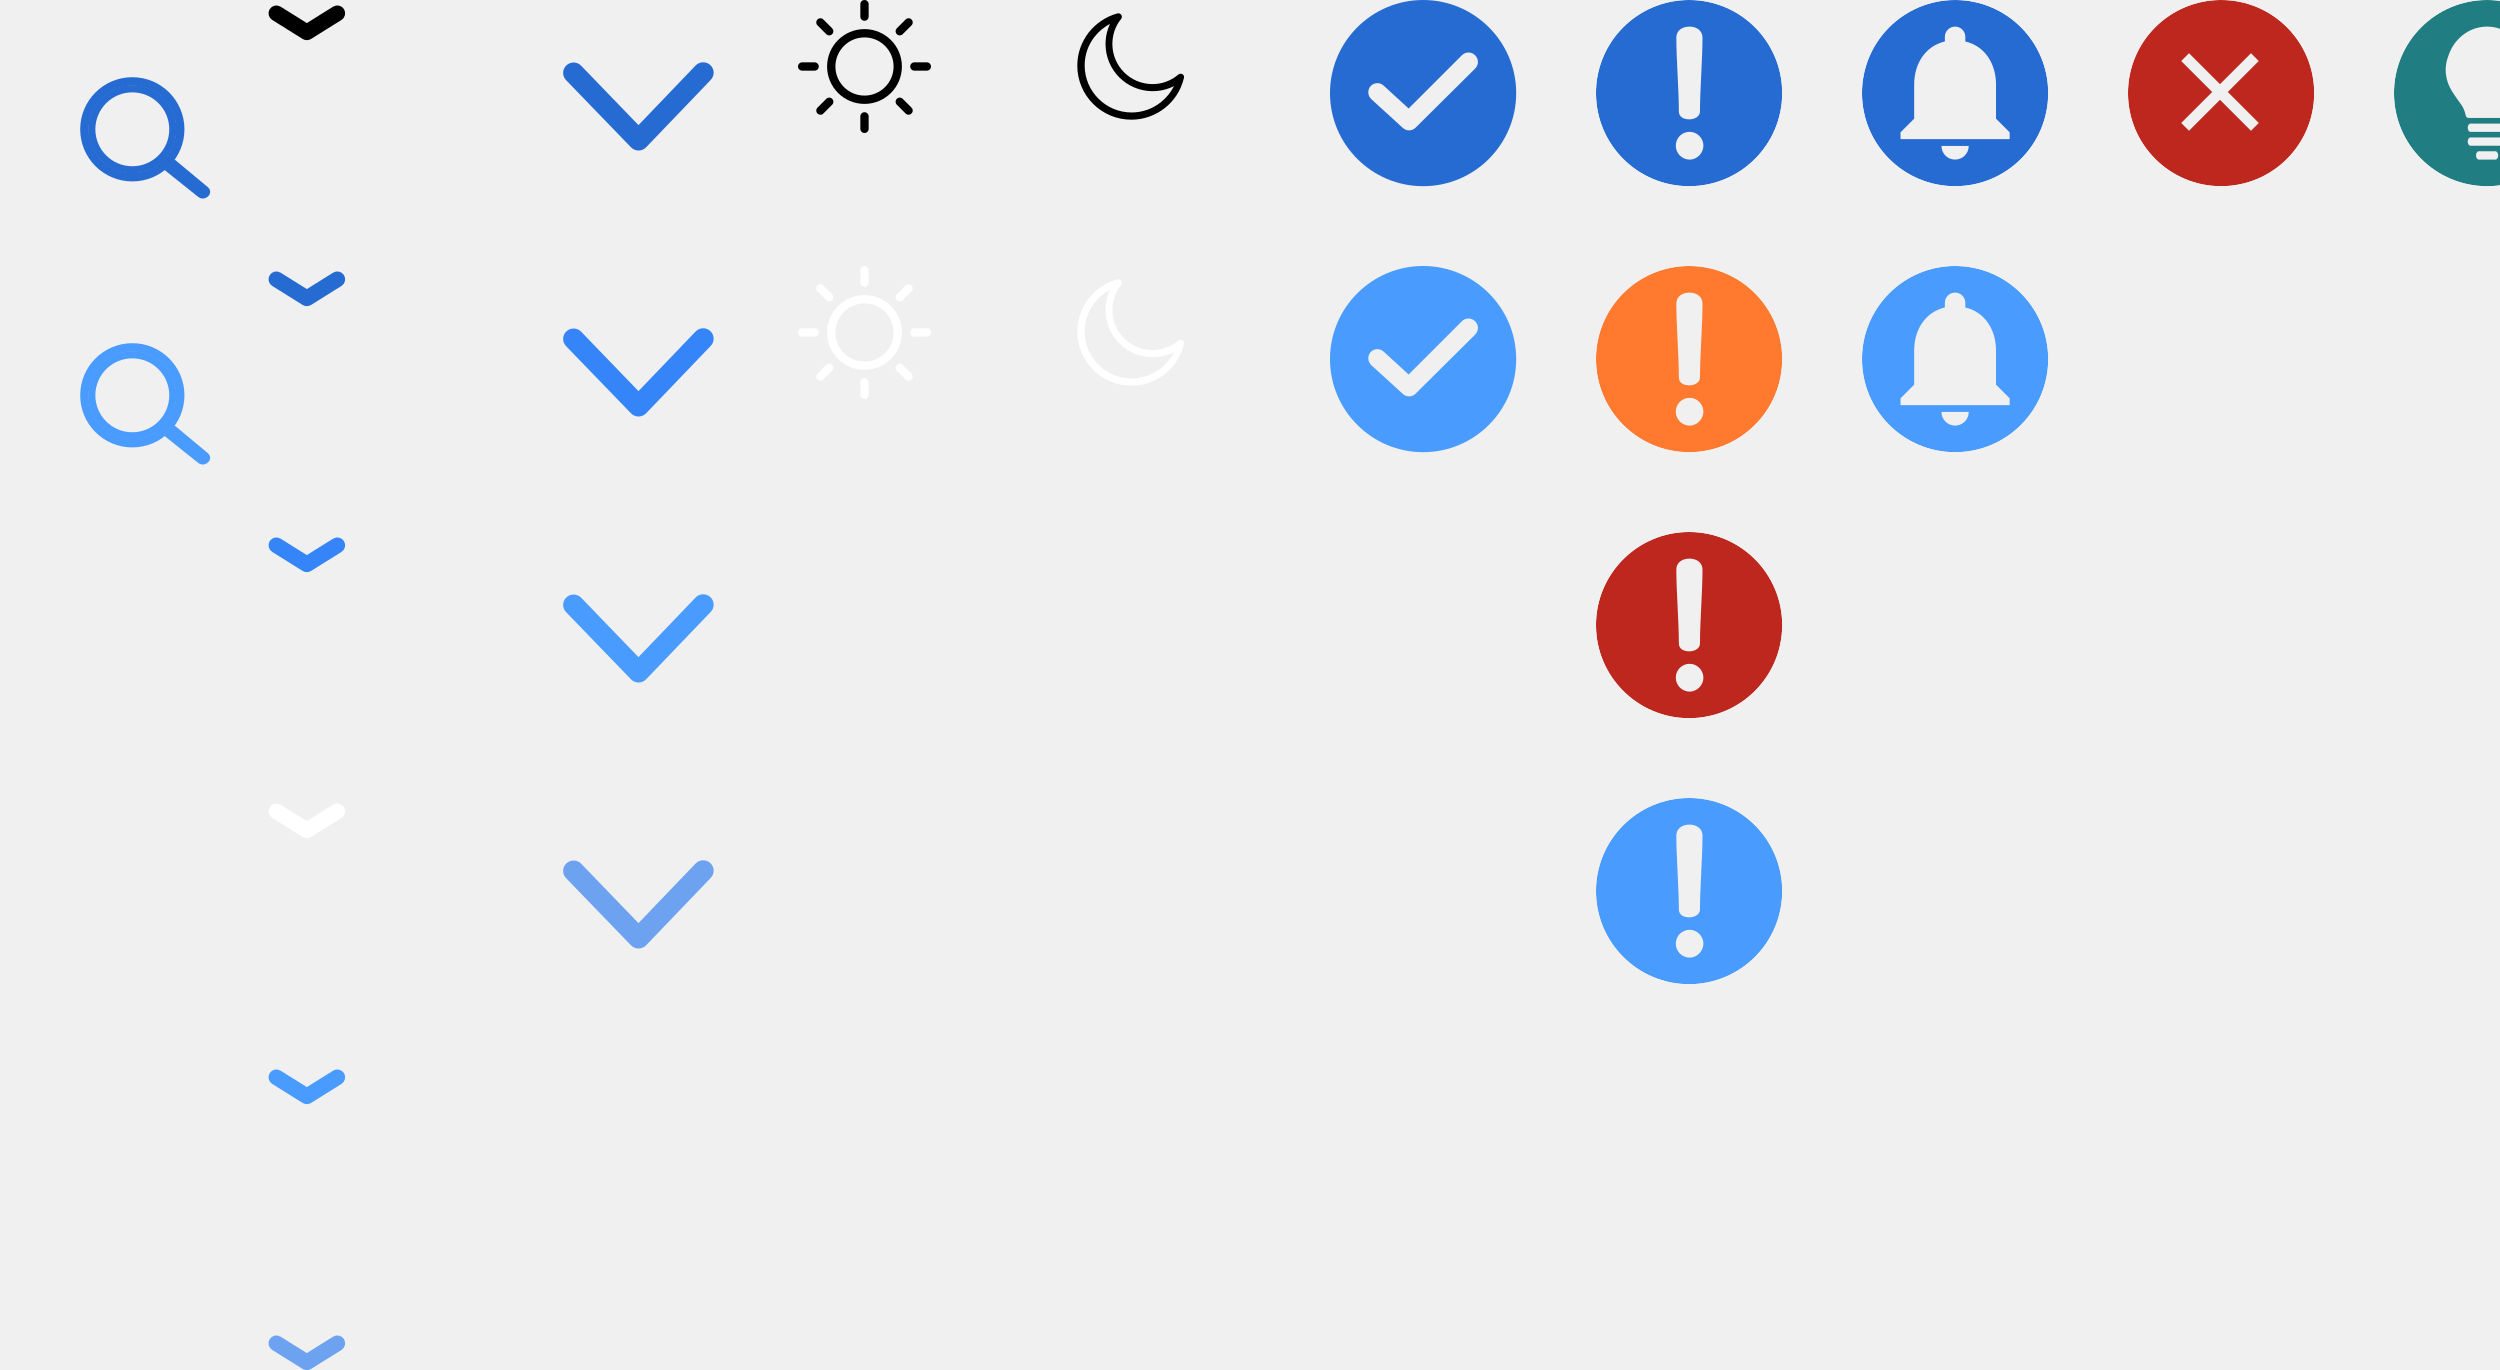
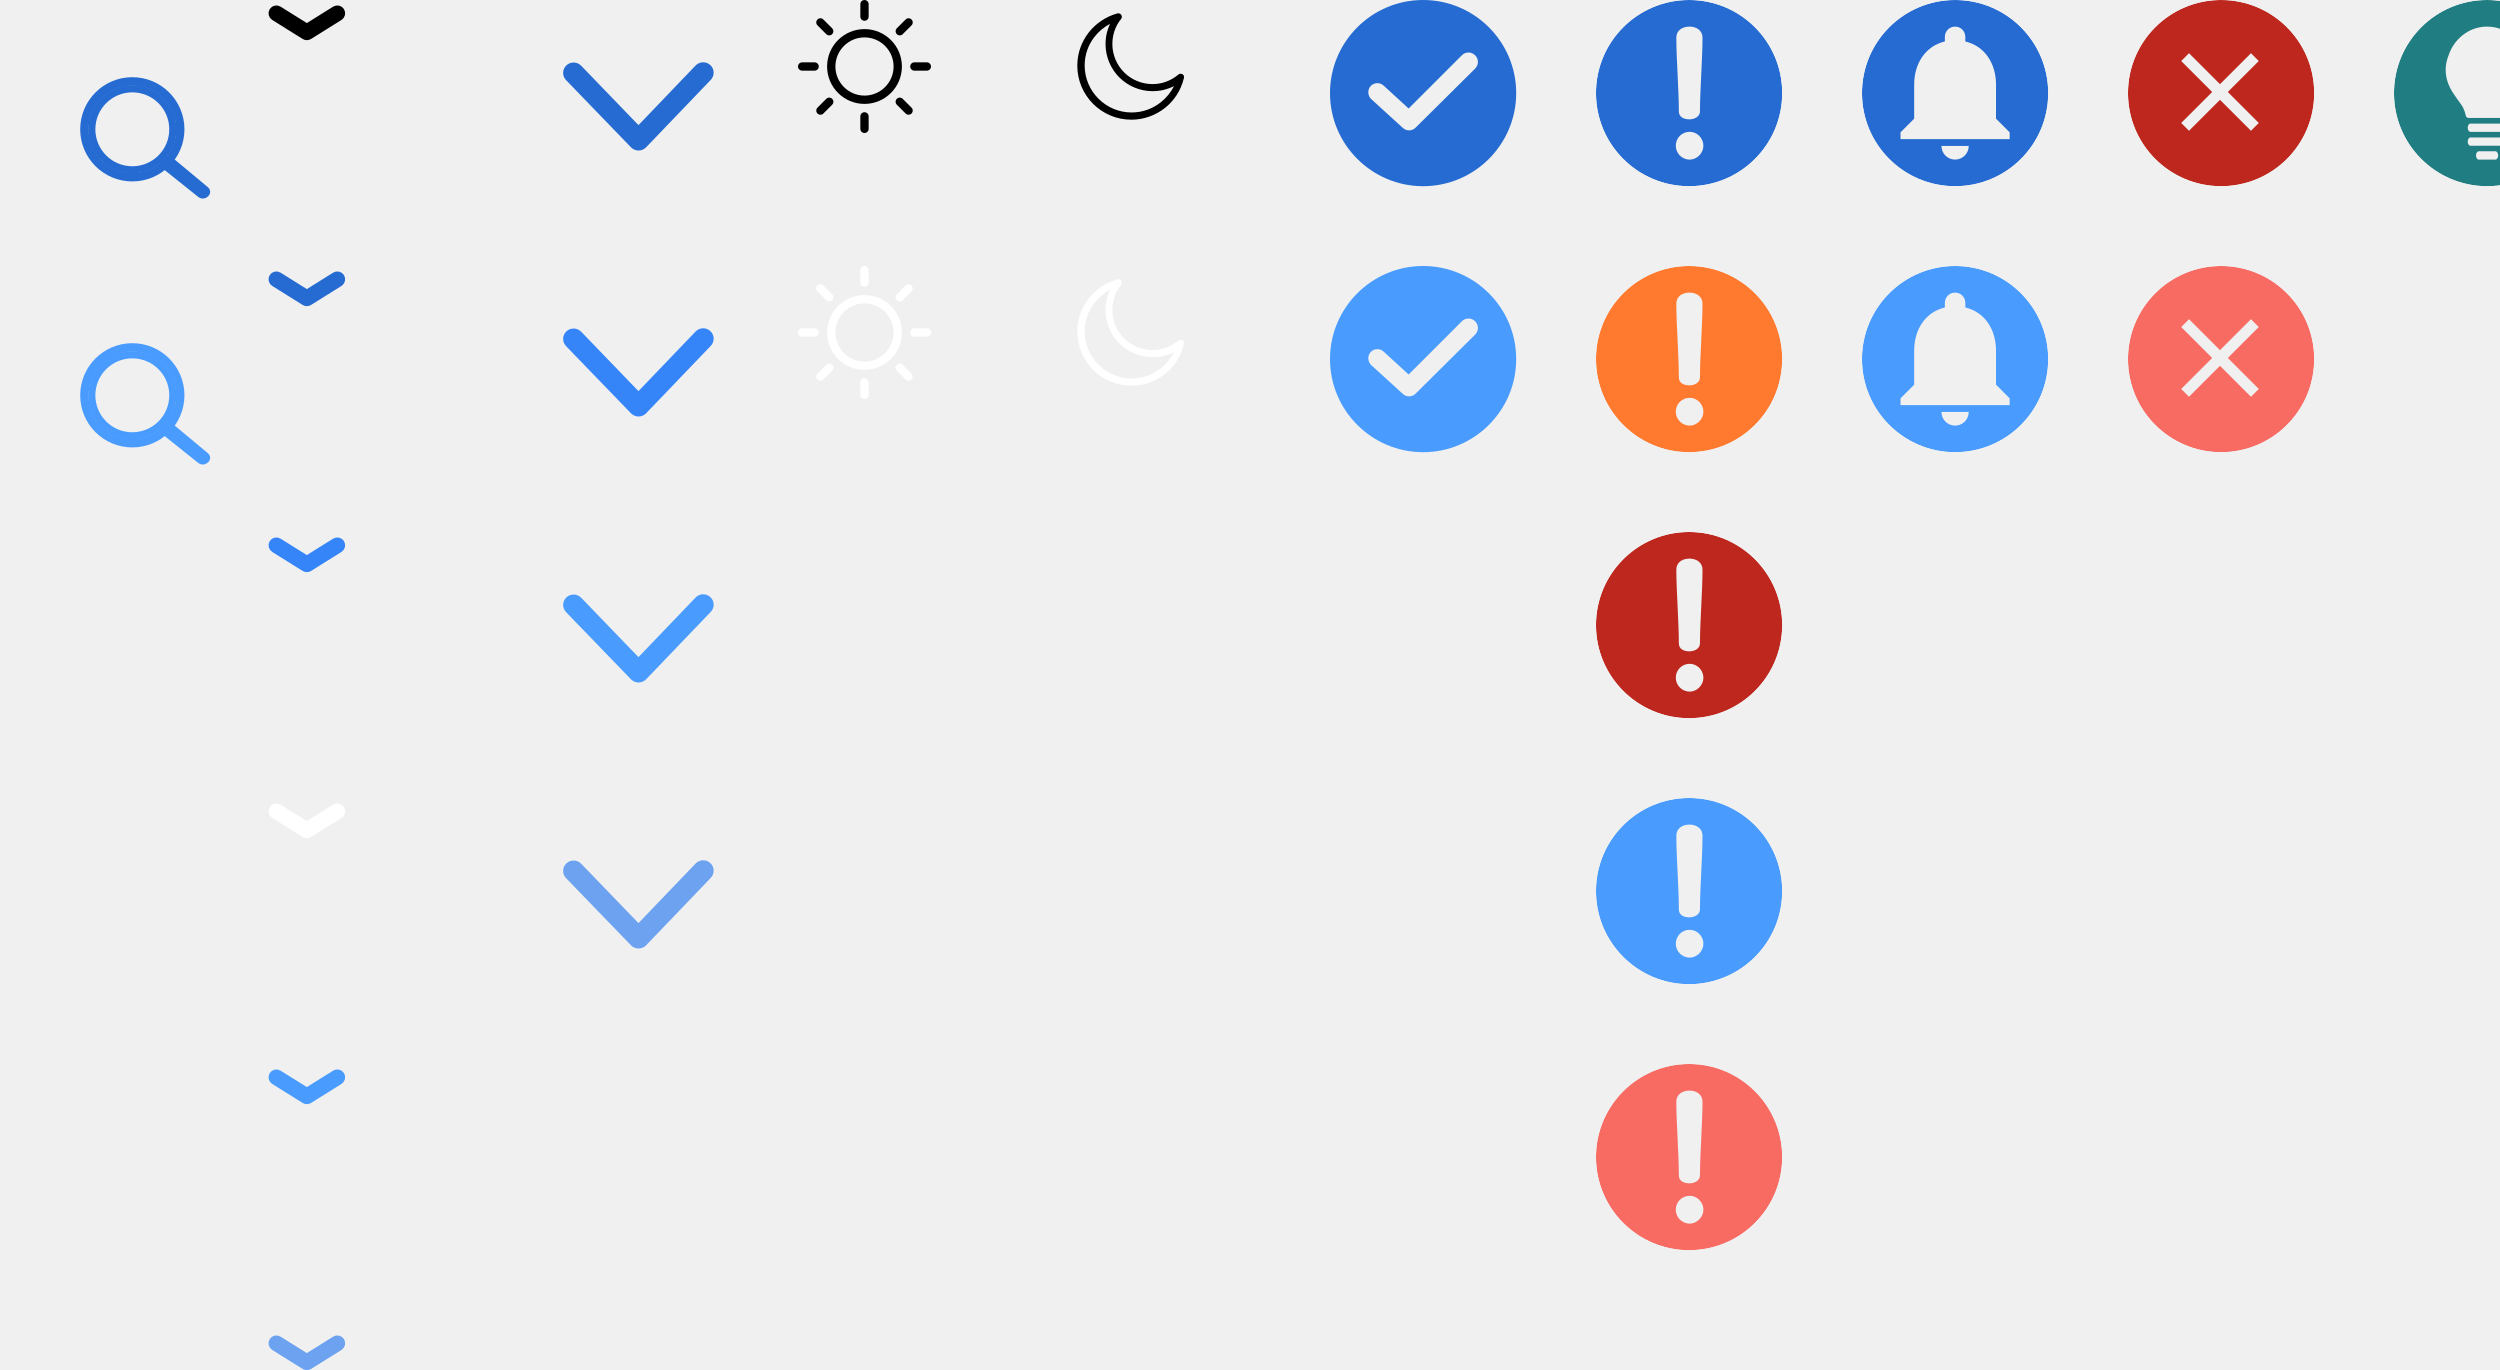
<svg xmlns="http://www.w3.org/2000/svg" xmlns:xlink="http://www.w3.org/1999/xlink" id="icon-sprite" version="1.1" xml:space="preserve">
  <defs>
    <mask id="exclamation-mask">
      <circle cx="14" cy="14" r="14" mask="url(#exclamation)" fill="white" />
      <path d="M14.062 4C12.95 4 12.081 4.597 12.081 5.655C12.081 8.885 12.461 13.525 12.461 16.754C12.461 17.596 13.194 17.948 14.062 17.948C14.714 17.948 15.636 17.596 15.636 16.754C15.636 13.525 16.016 8.885 16.016 5.655C16.016 4.597 15.121 4 14.062 4Z" fill="black" />
      <path d="M14.09 19.821C12.896 19.821 12 20.771 12 21.91C12 23.023 12.896 24 14.09 24C15.202 24 16.152 23.023 16.152 21.91C16.152 20.771 15.202 19.821 14.09 19.821Z" fill="black" />
    </mask>
    <mask id="bell-mask">
      <circle cx="14" cy="14" r="14" fill="white" />
      <path d="M14 24C15.133 24 16.051 23.082 16.051 21.949H11.949C11.949 23.082 12.867 24 14 24Z" fill="black" />
      <path d="M20.154 17.846V12.718C20.154 9.564 18.477 6.933 15.538 6.236V5.538C15.538 4.687 14.851 4 14 4C13.149 4 12.461 4.687 12.461 5.538V6.236C9.523 6.933 7.846 9.564 7.846 12.718V17.846L5.795 19.898V20.923H22.205V19.898L20.154 17.846Z" fill="black" />
    </mask>
    <mask id="x-mask">
      <circle cx="14" cy="14" r="14" fill="white" />
      <path d="M19.667 9.175L18.492 8L13.833 12.658L9.175 8L8 9.175L12.658 13.833L8 18.492L9.175 19.667L13.833 15.008L18.492 19.667L19.667 18.492L15.008 13.833L19.667 9.175Z" fill="black" />
    </mask>
    <mask id="bulb-mask">
      <circle cx="14" cy="14" r="14" fill="white" />
      <path d="M16.497 18.584H11.503C11.273 18.584 11.086 18.863 11.086 19.209C11.086 19.553 11.273 19.834 11.503 19.834H16.497C16.727 19.834 16.914 19.553 16.914 19.209C16.914 18.863 16.727 18.584 16.497 18.584Z" fill="black" />
      <path d="M16.497 20.667H11.503C11.273 20.667 11.086 20.947 11.086 21.292C11.086 21.637 11.273 21.917 11.503 21.917H16.497C16.727 21.917 16.914 21.637 16.914 21.292C16.914 20.947 16.727 20.667 16.497 20.667Z" fill="black" />
      <path d="M15.25 22.75H12.75C12.52 22.75 12.333 23.03 12.333 23.375C12.333 23.72 12.519 24 12.75 24H15.25C15.48 24 15.666 23.72 15.666 23.375C15.666 23.03 15.479 22.75 15.25 22.75Z" fill="black" />
      <path d="M19.757 8.214C19.604 7.808 19.246 6.859 18.382 5.942C17.47 4.975 16.384 4.359 15.155 4.114C14.393 3.962 13.608 3.962 12.845 4.114C11.618 4.359 10.532 4.974 9.619 5.942C8.757 6.854 8.397 7.807 8.244 8.213C8.049 8.73 7.686 9.69 7.789 10.953C7.901 12.343 8.506 13.359 8.705 13.693C8.83 13.899 9.08 14.293 9.582 15.001C9.707 15.179 9.817 15.325 9.911 15.453C10.144 15.769 10.273 15.944 10.405 16.219C10.586 16.595 10.719 16.992 10.801 17.401C10.841 17.594 11.011 17.734 11.209 17.734H16.791C16.992 17.733 17.164 17.59 17.201 17.393C17.275 16.988 17.407 16.595 17.592 16.226C17.737 15.94 17.87 15.756 18.113 15.423C18.201 15.303 18.301 15.165 18.421 14.998C18.766 14.511 19.065 14.091 19.296 13.691C19.516 13.316 20.103 12.316 20.212 10.953C20.311 9.687 19.951 8.729 19.757 8.214Z" fill="black" />
    </mask>
    <g id="search">
      <path fill-rule="evenodd" clip-rule="evenodd" d="M24.72 24.12C25.191 23.727 25.955 23.727 26.426 24.12L31.249 28.139C31.72 28.532 31.72 29.168 31.249 29.561C30.778 29.953 30.215 29.953 29.744 29.561L24.72 25.541C24.249 25.148 24.249 24.512 24.72 24.12Z" />
      <path fill-rule="evenodd" clip-rule="evenodd" d="M19.898 12.878C16.271 12.878 13.33 15.818 13.33 19.445C13.33 23.072 16.271 26.012 19.898 26.012C23.524 26.012 26.465 23.072 26.465 19.445C26.465 15.818 23.524 12.878 19.898 12.878ZM12.059 19.445C12.059 15.116 15.569 11.607 19.898 11.607C24.226 11.607 27.736 15.116 27.736 19.445C27.736 23.774 24.226 27.283 19.898 27.283C15.569 27.283 12.059 23.774 12.059 19.445Z" />
      <path fill-rule="evenodd" clip-rule="evenodd" d="M19.897 13.888C16.828 13.888 14.34 16.376 14.34 19.445C14.34 22.514 16.828 25.002 19.897 25.002C22.966 25.002 25.454 22.514 25.454 19.445C25.454 16.376 22.966 13.888 19.897 13.888ZM13.265 19.445C13.265 15.782 16.234 12.812 19.897 12.812C23.56 12.812 26.529 15.782 26.529 19.445C26.529 23.108 23.56 26.077 19.897 26.077C16.234 26.077 13.265 23.108 13.265 19.445Z" />
    </g>
    <g id="menu-chevron">
      <path fill-rule="evenodd" clip-rule="evenodd" d="M6.371 5.226C6.232 5.313 6.055 5.313 5.915 5.226L1.332 2.362C1.131 2.236 1.07 1.971 1.195 1.77C1.321 1.568 1.586 1.507 1.788 1.633L6.143 4.355L10.499 1.633C10.7 1.507 10.965 1.568 11.091 1.77C11.217 1.971 11.155 2.236 10.954 2.362L6.371 5.226Z" stroke-width="1.5" stroke-linecap="round" stroke-linejoin="round" />
    </g>
    <g id="chevron">
      <path fill-rule="evenodd" clip-rule="evenodd" d="M26.829 9.797C27.459 10.393 27.483 11.383 26.883 12.009L17.161 22.149C16.866 22.457 16.458 22.632 16.03 22.634C15.601 22.636 15.191 22.465 14.893 22.16L5.129 12.056C4.522 11.437 4.537 10.447 5.16 9.844C5.784 9.242 6.78 9.256 7.386 9.875L16.01 18.814L24.602 9.851C25.202 9.225 26.199 9.202 26.829 9.797Z" />
    </g>
    <g id="exclamation-circle">
      <circle cx="14" cy="14" r="14" mask="url(#exclamation-mask)" />
    </g>
    <g id="sun">
      <path id="Vector" d="M10 15.625C6.898 15.625 4.375 13.102 4.375 10C4.375 6.898 6.898 4.375 10 4.375C13.102 4.375 15.625 6.898 15.625 10C15.625 13.102 13.102 15.625 10 15.625ZM10 5.625C7.588 5.625 5.625 7.588 5.625 10C5.625 12.412 7.588 14.375 10 14.375C12.412 14.375 14.375 12.412 14.375 10C14.375 7.588 12.412 5.625 10 5.625Z" />
      <path id="Vector_2" d="M10 3.125C9.655 3.125 9.375 2.845 9.375 2.5V0.625C9.375 0.28 9.655 0 10 0C10.345 0 10.625 0.28 10.625 0.625V2.5C10.625 2.845 10.345 3.125 10 3.125Z" />
      <path id="Vector_3" d="M10 20C9.655 20 9.375 19.72 9.375 19.375V17.5C9.375 17.155 9.655 16.875 10 16.875C10.345 16.875 10.625 17.155 10.625 17.5V19.375C10.625 19.72 10.345 20 10 20Z" />
      <path id="Vector_4" d="M19.375 10.625H17.5C17.155 10.625 16.875 10.345 16.875 10C16.875 9.655 17.155 9.375 17.5 9.375H19.375C19.72 9.375 20 9.655 20 10C20 10.345 19.72 10.625 19.375 10.625Z" />
      <path id="Vector_5" d="M2.5 10.625H0.625C0.28 10.625 0 10.345 0 10C0 9.655 0.28 9.375 0.625 9.375H2.5C2.845 9.375 3.125 9.655 3.125 10C3.125 10.345 2.845 10.625 2.5 10.625Z" />
      <path id="Vector_6" d="M15.303 5.322C14.752 5.322 14.467 4.65 14.861 4.255L16.187 2.929C16.431 2.685 16.827 2.685 17.071 2.929C17.315 3.173 17.315 3.569 17.071 3.813L15.745 5.139C15.623 5.261 15.463 5.322 15.303 5.322Z" />
      <path id="Vector_7" d="M3.371 17.254C2.819 17.254 2.534 16.582 2.929 16.187L4.255 14.861C4.499 14.617 4.895 14.617 5.139 14.861C5.383 15.105 5.383 15.501 5.139 15.745L3.813 17.071C3.691 17.193 3.531 17.254 3.371 17.254Z" />
      <path id="Vector_8" d="M16.629 17.254C16.469 17.254 16.309 17.193 16.187 17.071L14.861 15.745C14.617 15.501 14.617 15.105 14.861 14.861C15.105 14.617 15.501 14.617 15.745 14.861L17.071 16.187C17.466 16.582 17.181 17.254 16.629 17.254Z" />
      <path id="Vector_9" d="M4.696 5.322C4.536 5.322 4.377 5.261 4.255 5.139L2.929 3.813C2.685 3.569 2.685 3.173 2.929 2.929C3.173 2.685 3.568 2.685 3.813 2.929L5.138 4.255C5.533 4.65 5.248 5.322 4.696 5.322Z" />
    </g>
    <g id="moon">
      <path id="Vector" d="M17.677 11.106C17.512 11.065 17.348 11.106 17.205 11.208C16.671 11.66 16.055 12.029 15.378 12.275C14.742 12.521 14.045 12.645 13.306 12.645C11.644 12.645 10.126 11.967 9.038 10.88C7.95 9.792 7.273 8.274 7.273 6.612C7.273 5.914 7.396 5.237 7.602 4.622C7.827 3.965 8.156 3.37 8.587 2.857C8.771 2.631 8.73 2.303 8.505 2.118C8.361 2.016 8.197 1.975 8.033 2.016C6.288 2.488 4.77 3.534 3.683 4.929C2.636 6.304 2 8.007 2 9.874C2 12.111 2.903 14.142 4.38 15.62C5.858 17.097 7.889 18 10.126 18C12.013 18 13.757 17.343 15.153 16.256C16.569 15.148 17.594 13.568 18.025 11.762C18.128 11.454 17.964 11.167 17.677 11.106ZM14.537 15.394C13.347 16.338 11.829 16.913 10.166 16.913C8.217 16.913 6.453 16.112 5.18 14.84C3.908 13.568 3.108 11.803 3.108 9.854C3.108 8.233 3.642 6.756 4.565 5.566C5.201 4.745 6.001 4.068 6.925 3.596C6.822 3.821 6.719 4.047 6.637 4.293C6.371 5.032 6.247 5.812 6.247 6.632C6.247 8.582 7.048 10.367 8.32 11.639C9.592 12.911 11.377 13.711 13.326 13.711C14.188 13.711 15.009 13.568 15.768 13.281C16.035 13.178 16.302 13.075 16.548 12.952C16.055 13.896 15.378 14.738 14.537 15.394Z" />
    </g>
    <g id="circle-check">
      <path d="M14 0C6.281 0 0 6.281 0 14C0 21.719 6.281 28 14 28C21.719 28 28 21.719 28 14C28 6.281 21.719 0 14 0ZM21.825 10.316L12.877 19.193C12.351 19.719 11.509 19.754 10.947 19.228L6.211 14.912C5.649 14.386 5.614 13.509 6.105 12.947C6.632 12.386 7.509 12.351 8.07 12.877L11.825 16.316L19.825 8.316C20.386 7.754 21.263 7.754 21.825 8.316C22.386 8.877 22.386 9.754 21.825 10.316Z" />
    </g>
  </defs>
  <view id="search-lt" viewBox="8 7 28 28" />
  <view id="search-dt" viewBox="8 47 28 28" />
  <view id="menu-chevron-default-lt" viewBox="40 0 12 7" />
  <view id="menu-chevron-blue-lt" viewBox="40 40 12 7" />
  <view id="menu-chevron-blue-light-lt" viewBox="40 80 12 7" />
  <view id="menu-chevron-default-dt" viewBox="40 120 12 7" />
  <view id="menu-chevron-blue-dt" viewBox="40 160 12 7" />
  <view id="menu-chevron-blue-light-dt" viewBox="40 200 12 7" />
  <view id="chevron-blue-lt" viewBox="80 0 32 32" />
  <view id="chevron-blue-light-lt" viewBox="80 40 32 32" />
  <view id="chevron-blue-dt" viewBox="80 80 32 32" />
  <view id="chevron-blue-light-dt" viewBox="80 120 32 32" />
  <view id="sun-lt" viewBox="120 0 20 20" />
  <view id="sun-dt" viewBox="120 40 20 20" />
  <view id="moon-lt" viewBox="160 0 20 20" />
  <view id="moon-dt" viewBox="160 40 20 20" />
  <view id="circle-check-lt" viewBox="200 0 28 28" />
  <view id="circle-check-dt" viewBox="200 40 28 28" />
  <view id="circle-exclamation-blue-lt" viewBox="240 0 28 28" />
  <view id="circle-exclamation-orange" viewBox="240 40 28 28" />
  <view id="circle-exclamation-red" viewBox="240 80 28 28" />
  <view id="circle-exclamation-blue-dt" viewBox="240 120 28 28" />
+   <view id="circle-exclamation-red-dt" viewBox="240 160 28 28" />
  <view id="circle-bell-lt" viewBox="280 0 28 28" />
  <view id="circle-bell-dt" viewBox="280 40 28 28" />
-   <view id="circle-x" viewBox="320 0 28 28" />
+   <view id="circle-x-lt" viewBox="320 0 28 28" />
+   <view id="circle-x-dt" viewBox="320 40 28 28" />
  <view id="circle-bulb" viewBox="360 0 28 28" />
  <g>
    <use xlink:href="#search" fill="#256bd1" />
  </g>
  <g transform="translate(0, 40)">
    <use xlink:href="#search" fill="#499cfe" />
  </g>
  <g transform="translate(40, 0)">
    <use xlink:href="#menu-chevron" stroke="black" />
  </g>
  <g transform="translate(40, 40)">
    <use xlink:href="#menu-chevron" stroke="#256bd1" />
  </g>
  <g transform="translate(40, 80)">
    <use xlink:href="#menu-chevron" stroke="#3585f9" />
  </g>
  <g transform="translate(40, 120)">
    <use xlink:href="#menu-chevron" stroke="#ffffff" />
  </g>
  <g transform="translate(40, 160)">
    <use xlink:href="#menu-chevron" stroke="#499cfe" />
  </g>
  <g transform="translate(40, 200)">
    <use xlink:href="#menu-chevron" stroke="#6ca2f0" />
  </g>
  <g transform="translate(80, 0)">
    <use xlink:href="#chevron" fill="#256bd1" />
  </g>
  <g transform="translate(80, 40)">
    <use xlink:href="#chevron" fill="#3585f9" />
  </g>
  <g transform="translate(80, 80)">
    <use xlink:href="#chevron" fill="#499cfe" />
  </g>
  <g transform="translate(80, 120)">
    <use xlink:href="#chevron" fill="#6ca2f0" />
  </g>
  <g transform="translate(120, 0)">
    <use xlink:href="#sun" fill="black" />
  </g>
  <g transform="translate(120, 40)">
    <use xlink:href="#sun" fill="white" />
  </g>
  <g transform="translate(160, 0)">
    <use xlink:href="#moon" fill="black" />
  </g>
  <g transform="translate(160, 40)">
    <use xlink:href="#moon" fill="white" />
  </g>
  <g transform="translate(200, 0)">
    <use xlink:href="#circle-check" fill="#256BD1" />
  </g>
  <g transform="translate(200, 40)">
    <use xlink:href="#circle-check" fill="#499cfe" />
  </g>
  <g transform="translate(240, 0)">
    <use xlink:href="#exclamation-circle" fill="#256BD1" />
  </g>
  <g transform="translate(240, 40)">
    <use xlink:href="#exclamation-circle" fill="#ff7a2f" />
  </g>
  <g transform="translate(240, 80)">
    <use xlink:href="#exclamation-circle" fill="#bd271e" />
  </g>
  <g transform="translate(240, 120)">
    <use xlink:href="#exclamation-circle" fill="#499cfe" />
  </g>
+   <g transform="translate(240, 160)">
+     <use xlink:href="#exclamation-circle" fill="#f86b63" />
+   </g>
  <g transform="translate(280, 0)">
    <circle cx="14" cy="14" r="14" fill="#256BD1" mask="url(#bell-mask)" />
  </g>
  <g transform="translate(280, 40)">
    <circle cx="14" cy="14" r="14" fill="#499cfe" mask="url(#bell-mask)" />
  </g>
  <g transform="translate(320, 0)">
    <circle cx="14" cy="14" r="14" fill="#BD271E" mask="url(#x-mask)" />
  </g>
+   <g transform="translate(320, 40)">
+     <circle cx="14" cy="14" r="14" fill="#f86b63" mask="url(#x-mask)" />
+   </g>
  <g transform="translate(360, 0)">
    <circle cx="14" cy="14" r="14" fill="#207D82" mask="url(#bulb-mask)" />
  </g>
</svg>
